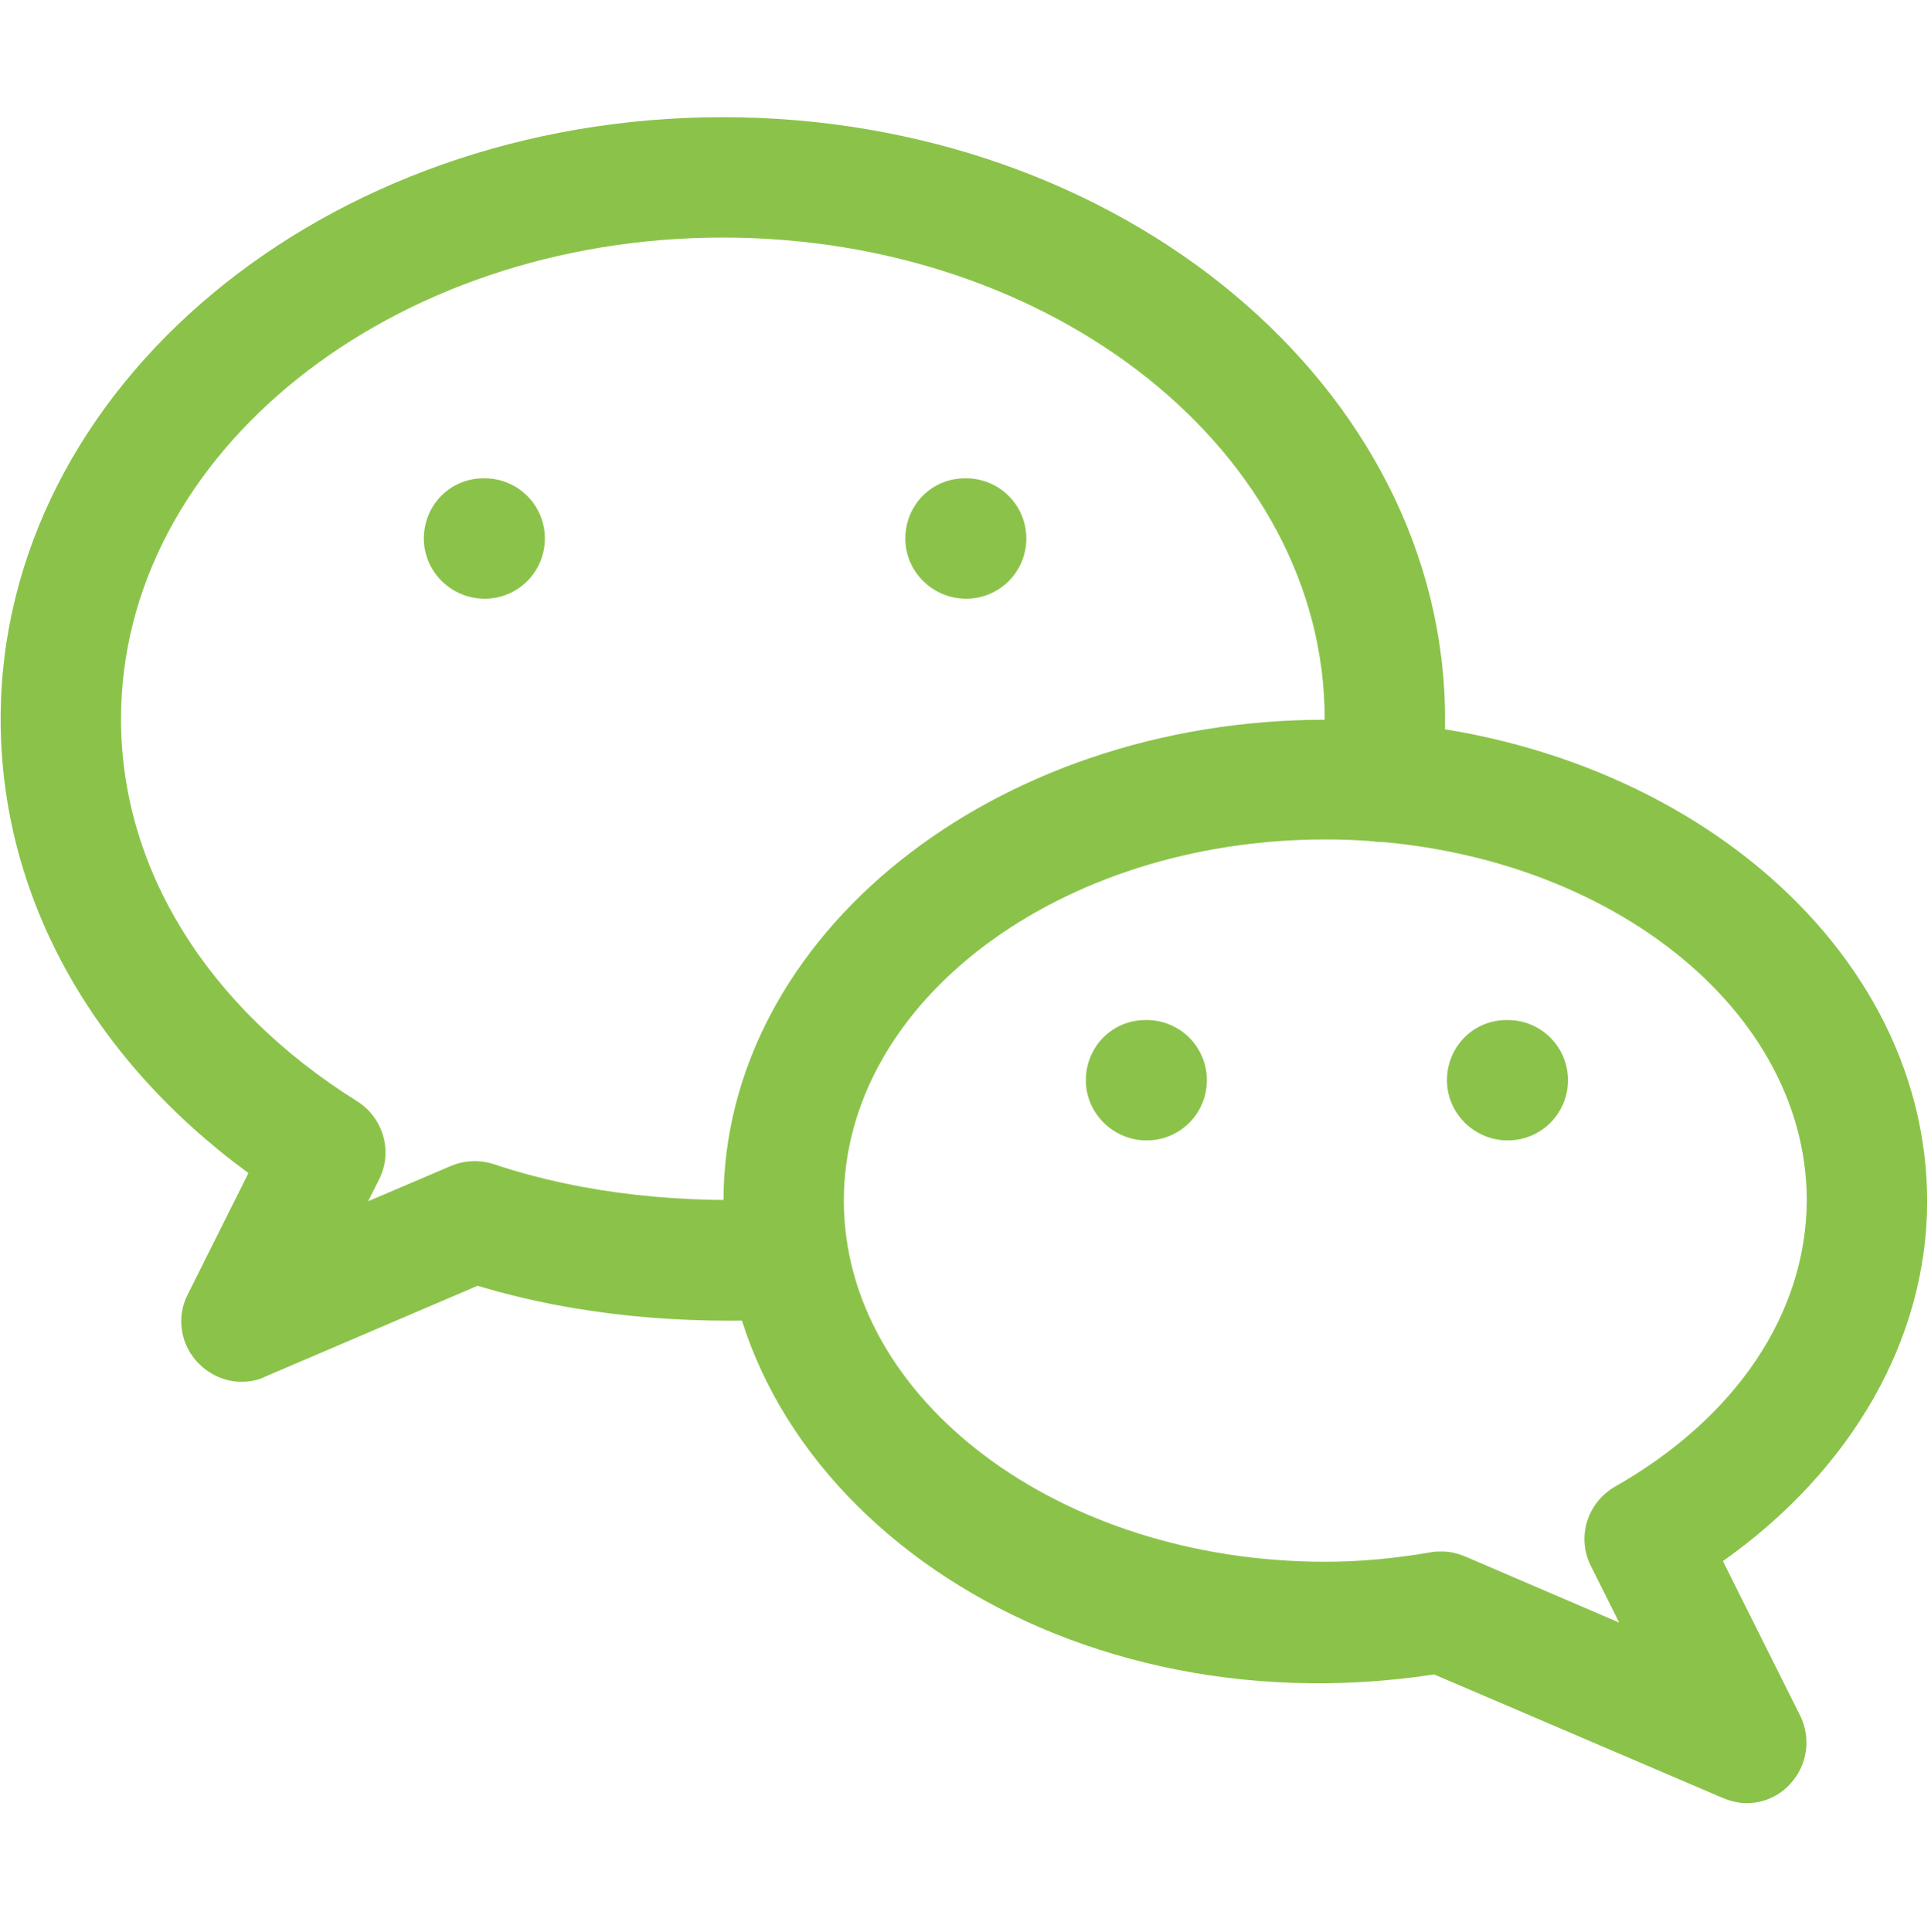
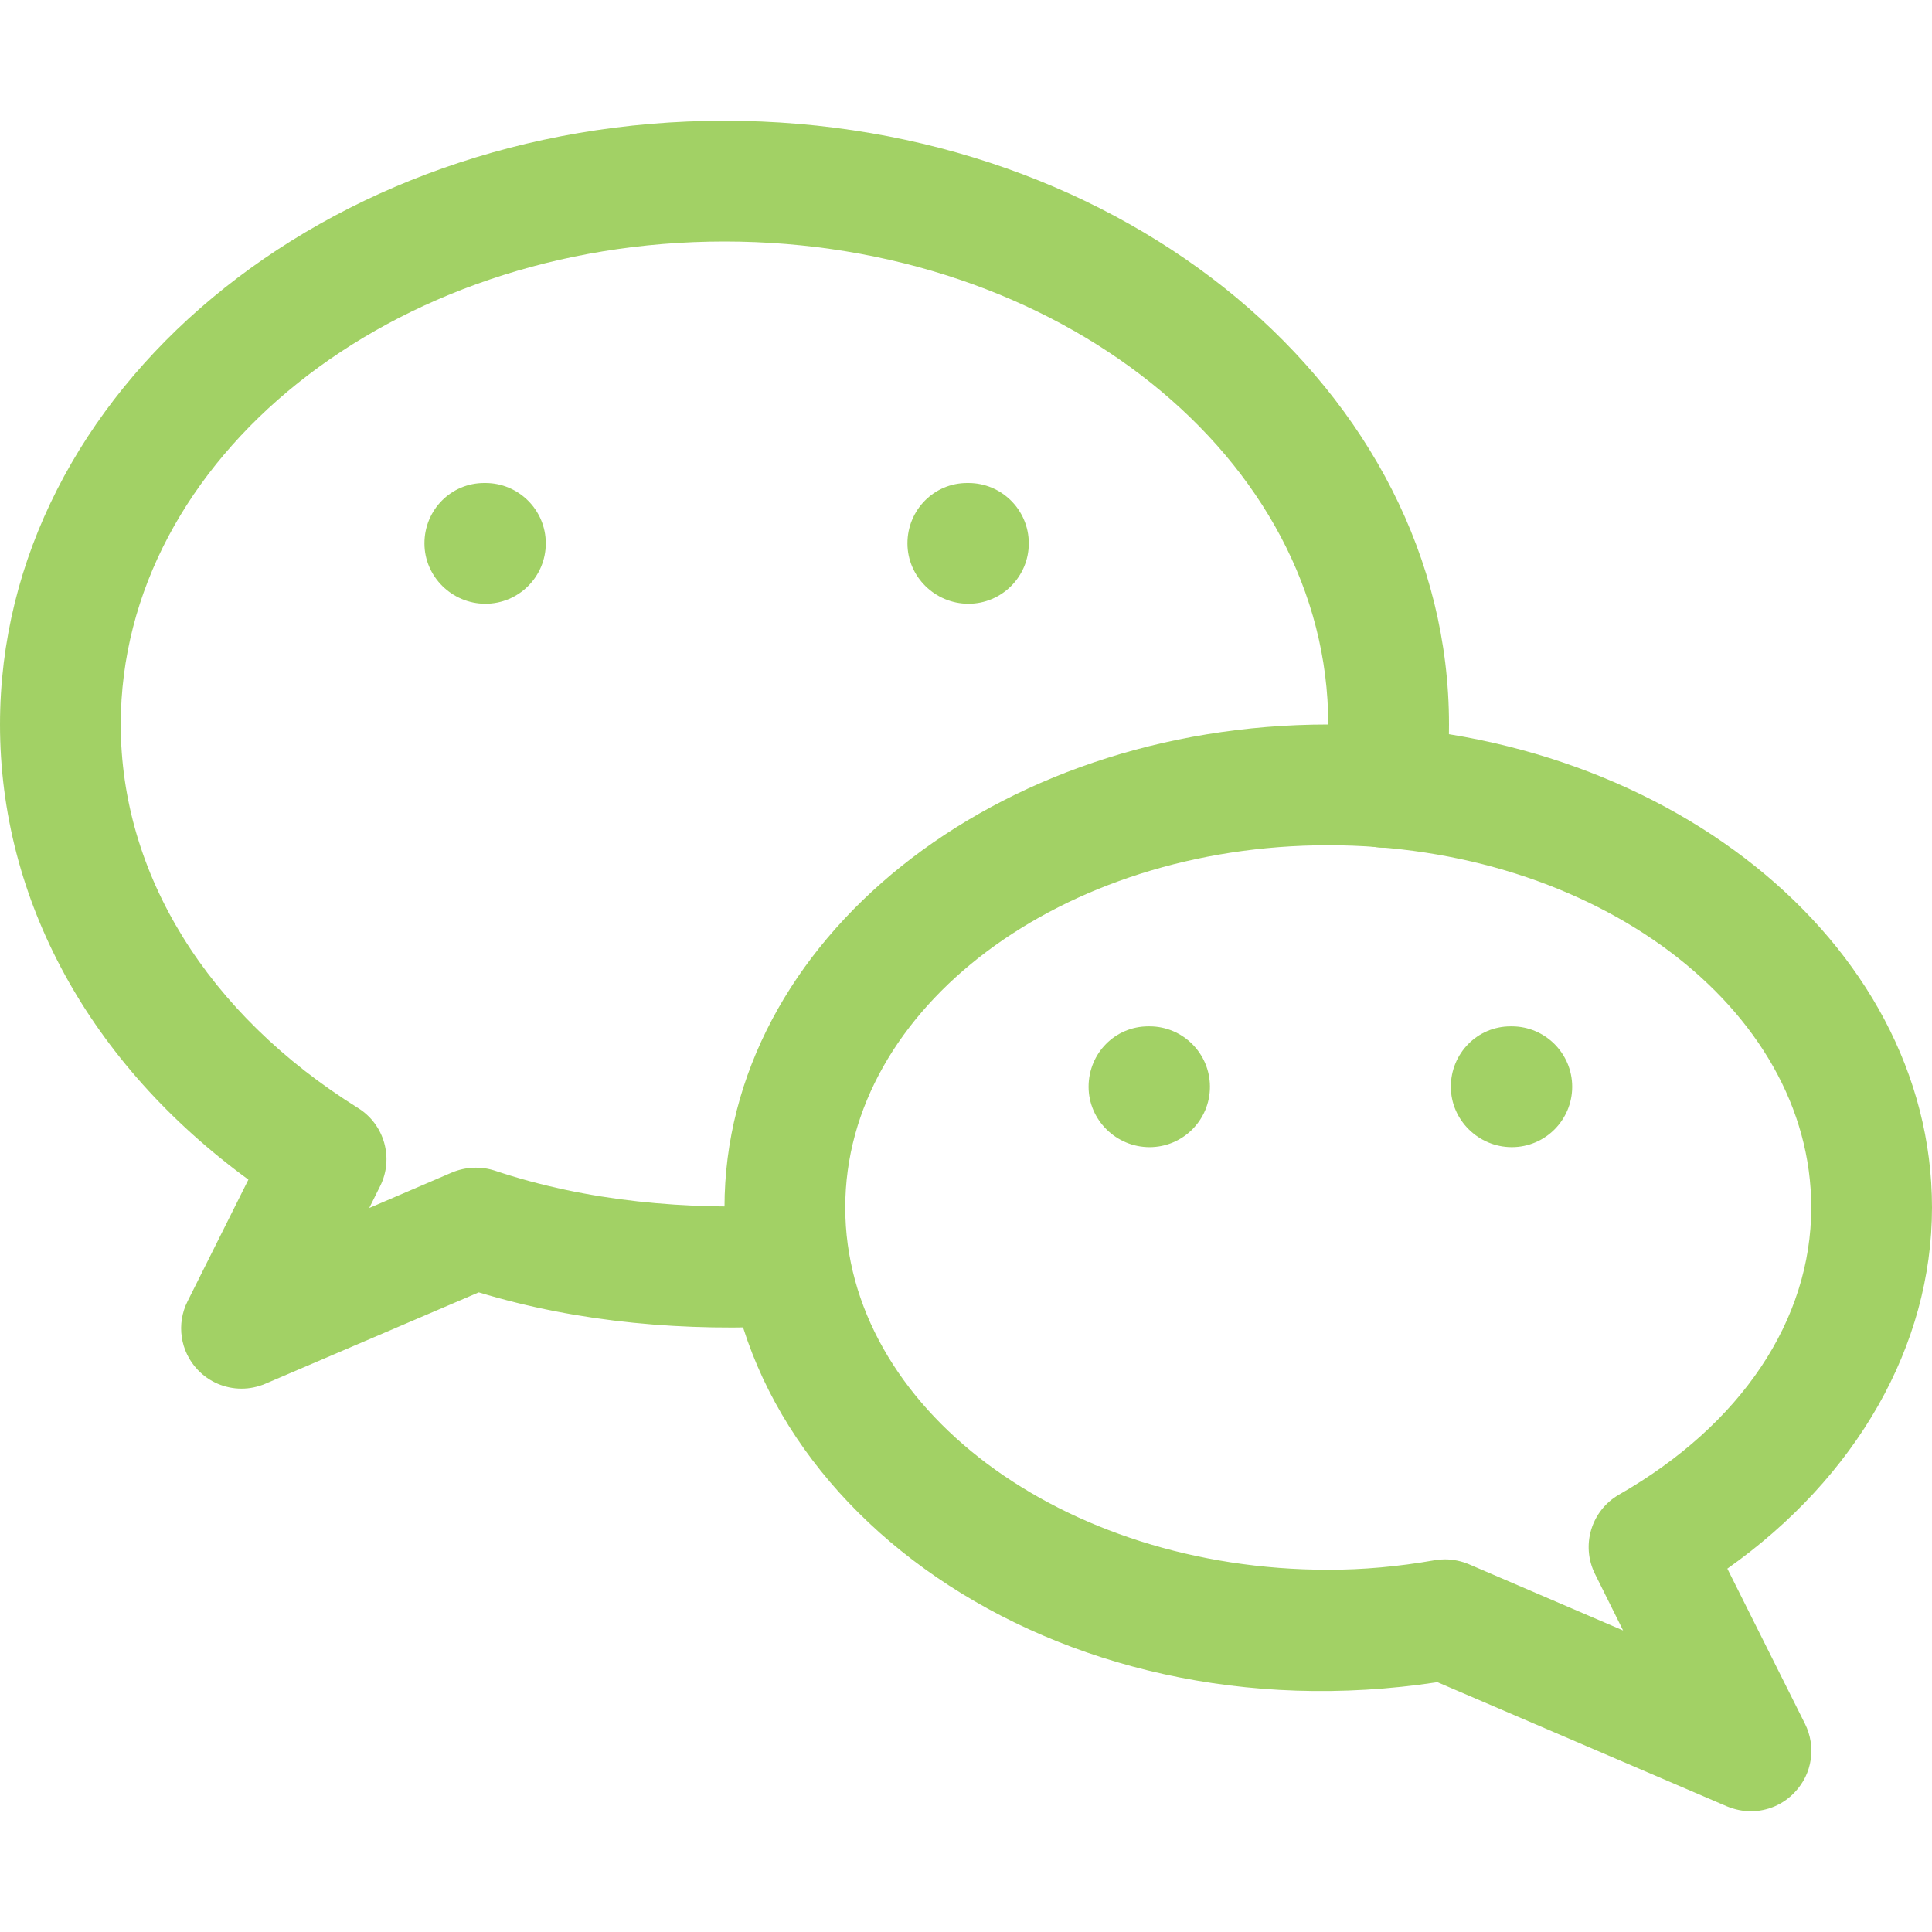
- <svg xmlns="http://www.w3.org/2000/svg" version="1.1" id="Layer_1" x="0px" y="0px" viewBox="0 0 301.5 301.6" style="enable-background:new 0 0 301.5 301.6;" xml:space="preserve">
-   <style type="text/css">
- 	.st0{fill:#8BC34A;}
- </style>
-   <g>
-     <g>
-       <g>
-         <path class="st0" d="M112.9,18.3c-62.2,0-112.8,42.2-112.8,94c0,27.4,14,52.8,38.7,70.9l-9.5,19c-1.8,3.5-1.1,7.8,1.6,10.6     c1.8,1.9,4.3,3,6.8,3c1.2,0,2.5-0.2,3.7-0.8l33.2-14.2c15.6,4.7,32.2,6.1,48.9,5.2c5.2-0.3,9.2-4.7,8.9-9.9     c-0.3-5.2-5.2-9.5-9.9-8.9c-15.6,0.8-31-0.6-45.4-5.4c-2.2-0.7-4.6-0.6-6.7,0.3l-12.9,5.5l1.7-3.4c2.2-4.3,0.7-9.6-3.4-12.2     c-23.5-14.7-36.9-36.4-36.9-59.7c0-41.5,42.2-75.2,94-75.2s94,33.7,94,75.2c0,2.8-0.1,5.5-0.6,8.1c-0.9,5.1,2.5,10,7.6,10.9     c5.2,1,10-2.5,10.9-7.6c0.7-3.7,0.9-7.5,0.9-11.4C225.7,60.5,175.1,18.3,112.9,18.3z" />
-       </g>
-     </g>
-     <g>
-       <g>
-         <path class="st0" d="M269.1,243.8c20.1-14.2,31.9-34.7,31.9-56.2c0-41.5-42.2-75.2-94-75.2s-94,33.7-94,75.2     c0,45.9,51.1,83,111,73.9l45.1,19.3c1.2,0.5,2.5,0.8,3.7,0.8c2.5,0,5-1,6.8-3c2.7-2.9,3.3-7.1,1.6-10.6L269.1,243.8z      M252.2,232.2c-4.3,2.5-6,7.9-3.7,12.4l4.4,8.8l-24-10.3c-1.2-0.5-2.4-0.8-3.7-0.8c-0.5,0-1.1,0-1.6,0.1     c-5.8,1-11.2,1.5-16.6,1.5c-41.5,0-75.2-25.3-75.2-56.4s33.7-56.4,75.2-56.4s75.2,25.3,75.2,56.4     C282.1,205.1,271.2,221.4,252.2,232.2z" />
-       </g>
-     </g>
-     <g>
-       <g>
-         <path class="st0" d="M75.7,74.7h-0.2c-5.2,0-9.3,4.2-9.3,9.4s4.3,9.4,9.5,9.4s9.4-4.2,9.4-9.4S80.9,74.7,75.7,74.7z" />
-       </g>
-     </g>
-     <g>
-       <g>
-         <path class="st0" d="M150.9,74.7h-0.2c-5.2,0-9.3,4.2-9.3,9.4s4.3,9.4,9.5,9.4s9.4-4.2,9.4-9.4S156.1,74.7,150.9,74.7z" />
-       </g>
-     </g>
-     <g>
-       <g>
-         <path class="st0" d="M179.1,159.3h-0.2c-5.2,0-9.3,4.2-9.3,9.4s4.3,9.4,9.5,9.4s9.4-4.2,9.4-9.4S184.3,159.3,179.1,159.3z" />
-       </g>
-     </g>
-     <g>
-       <g>
-         <path class="st0" d="M235.5,159.3h-0.2c-5.2,0-9.3,4.2-9.3,9.4s4.3,9.4,9.5,9.4c5.2,0,9.4-4.2,9.4-9.4S240.7,159.3,235.5,159.3z" />
-       </g>
-     </g>
+ <svg xmlns="http://www.w3.org/2000/svg" width="42" height="42" viewBox="0 0 42 42" fill="none">
+   <g opacity="0.8">
+     <path d="M15.75 2.625C7.064 2.625 0 8.513 0 15.75C0 19.575 1.953 23.124 5.4 25.644L4.077 28.29C3.83 28.78 3.917 29.376 4.295 29.775C4.546 30.043 4.896 30.188 5.25 30.188C5.423 30.188 5.599 30.153 5.767 30.082L10.408 28.095C12.584 28.754 14.905 28.954 17.233 28.82C17.958 28.783 18.514 28.164 18.475 27.439C18.435 26.712 17.748 26.119 17.094 26.2C14.921 26.31 12.763 26.119 10.757 25.449C10.453 25.35 10.122 25.365 9.825 25.489L8.027 26.261L8.264 25.785C8.565 25.182 8.358 24.444 7.783 24.087C4.505 22.04 2.625 19.002 2.625 15.75C2.625 9.959 8.513 5.25 15.75 5.25C22.987 5.25 28.875 9.959 28.875 15.75C28.875 16.144 28.857 16.514 28.791 16.884C28.662 17.598 29.14 18.28 29.852 18.407C30.576 18.54 31.245 18.06 31.374 17.346C31.466 16.824 31.5 16.301 31.5 15.75C31.5 8.513 24.436 2.625 15.75 2.625Z" fill="#8BC53F" />
+     <path d="M37.551 34.101C40.357 32.117 42 29.256 42 26.25C42 20.459 36.112 15.75 28.875 15.75C21.638 15.75 15.75 20.459 15.75 26.25C15.75 32.663 22.89 37.839 31.248 36.569L37.545 39.27C37.711 39.338 37.889 39.375 38.062 39.375C38.417 39.375 38.766 39.231 39.018 38.96C39.399 38.561 39.485 37.968 39.239 37.474L37.551 34.101ZM35.196 32.492C34.592 32.839 34.364 33.595 34.674 34.217L35.285 35.445L31.93 34.004C31.768 33.936 31.589 33.899 31.413 33.899C31.337 33.899 31.264 33.904 31.19 33.918C30.384 34.059 29.626 34.125 28.875 34.125C23.084 34.125 18.375 30.592 18.375 26.25C18.375 21.908 23.084 18.375 28.875 18.375C34.666 18.375 39.375 21.908 39.375 26.25C39.375 28.697 37.852 30.972 35.196 32.492Z" fill="#8BC53F" />
+     <path d="M10.552 10.5H10.526C9.801 10.5 9.227 11.088 9.227 11.812C9.227 12.537 9.828 13.125 10.552 13.125C11.277 13.125 11.865 12.537 11.865 11.812C11.865 11.088 11.277 10.5 10.552 10.5Z" fill="#8BC53F" />
+     <path d="M21.053 10.5H21.026C20.302 10.5 19.727 11.088 19.727 11.812C19.727 12.537 20.328 13.125 21.053 13.125C21.777 13.125 22.365 12.537 22.365 11.812C22.365 11.088 21.777 10.5 21.053 10.5Z" fill="#8BC53F" />
+     <path d="M24.99 22.312H24.964C24.237 22.312 23.665 22.901 23.665 23.625C23.665 24.349 24.266 24.938 24.99 24.938C25.715 24.938 26.303 24.349 26.303 23.625C26.303 22.901 25.715 22.312 24.99 22.312Z" fill="#8BC53F" />
+     <path d="M32.865 22.312H32.839C32.114 22.312 31.54 22.901 31.54 23.625C31.54 24.349 32.143 24.938 32.865 24.938C33.59 24.938 34.178 24.349 34.178 23.625C34.178 22.901 33.59 22.312 32.865 22.312Z" fill="#8BC53F" />
  </g>
</svg>
